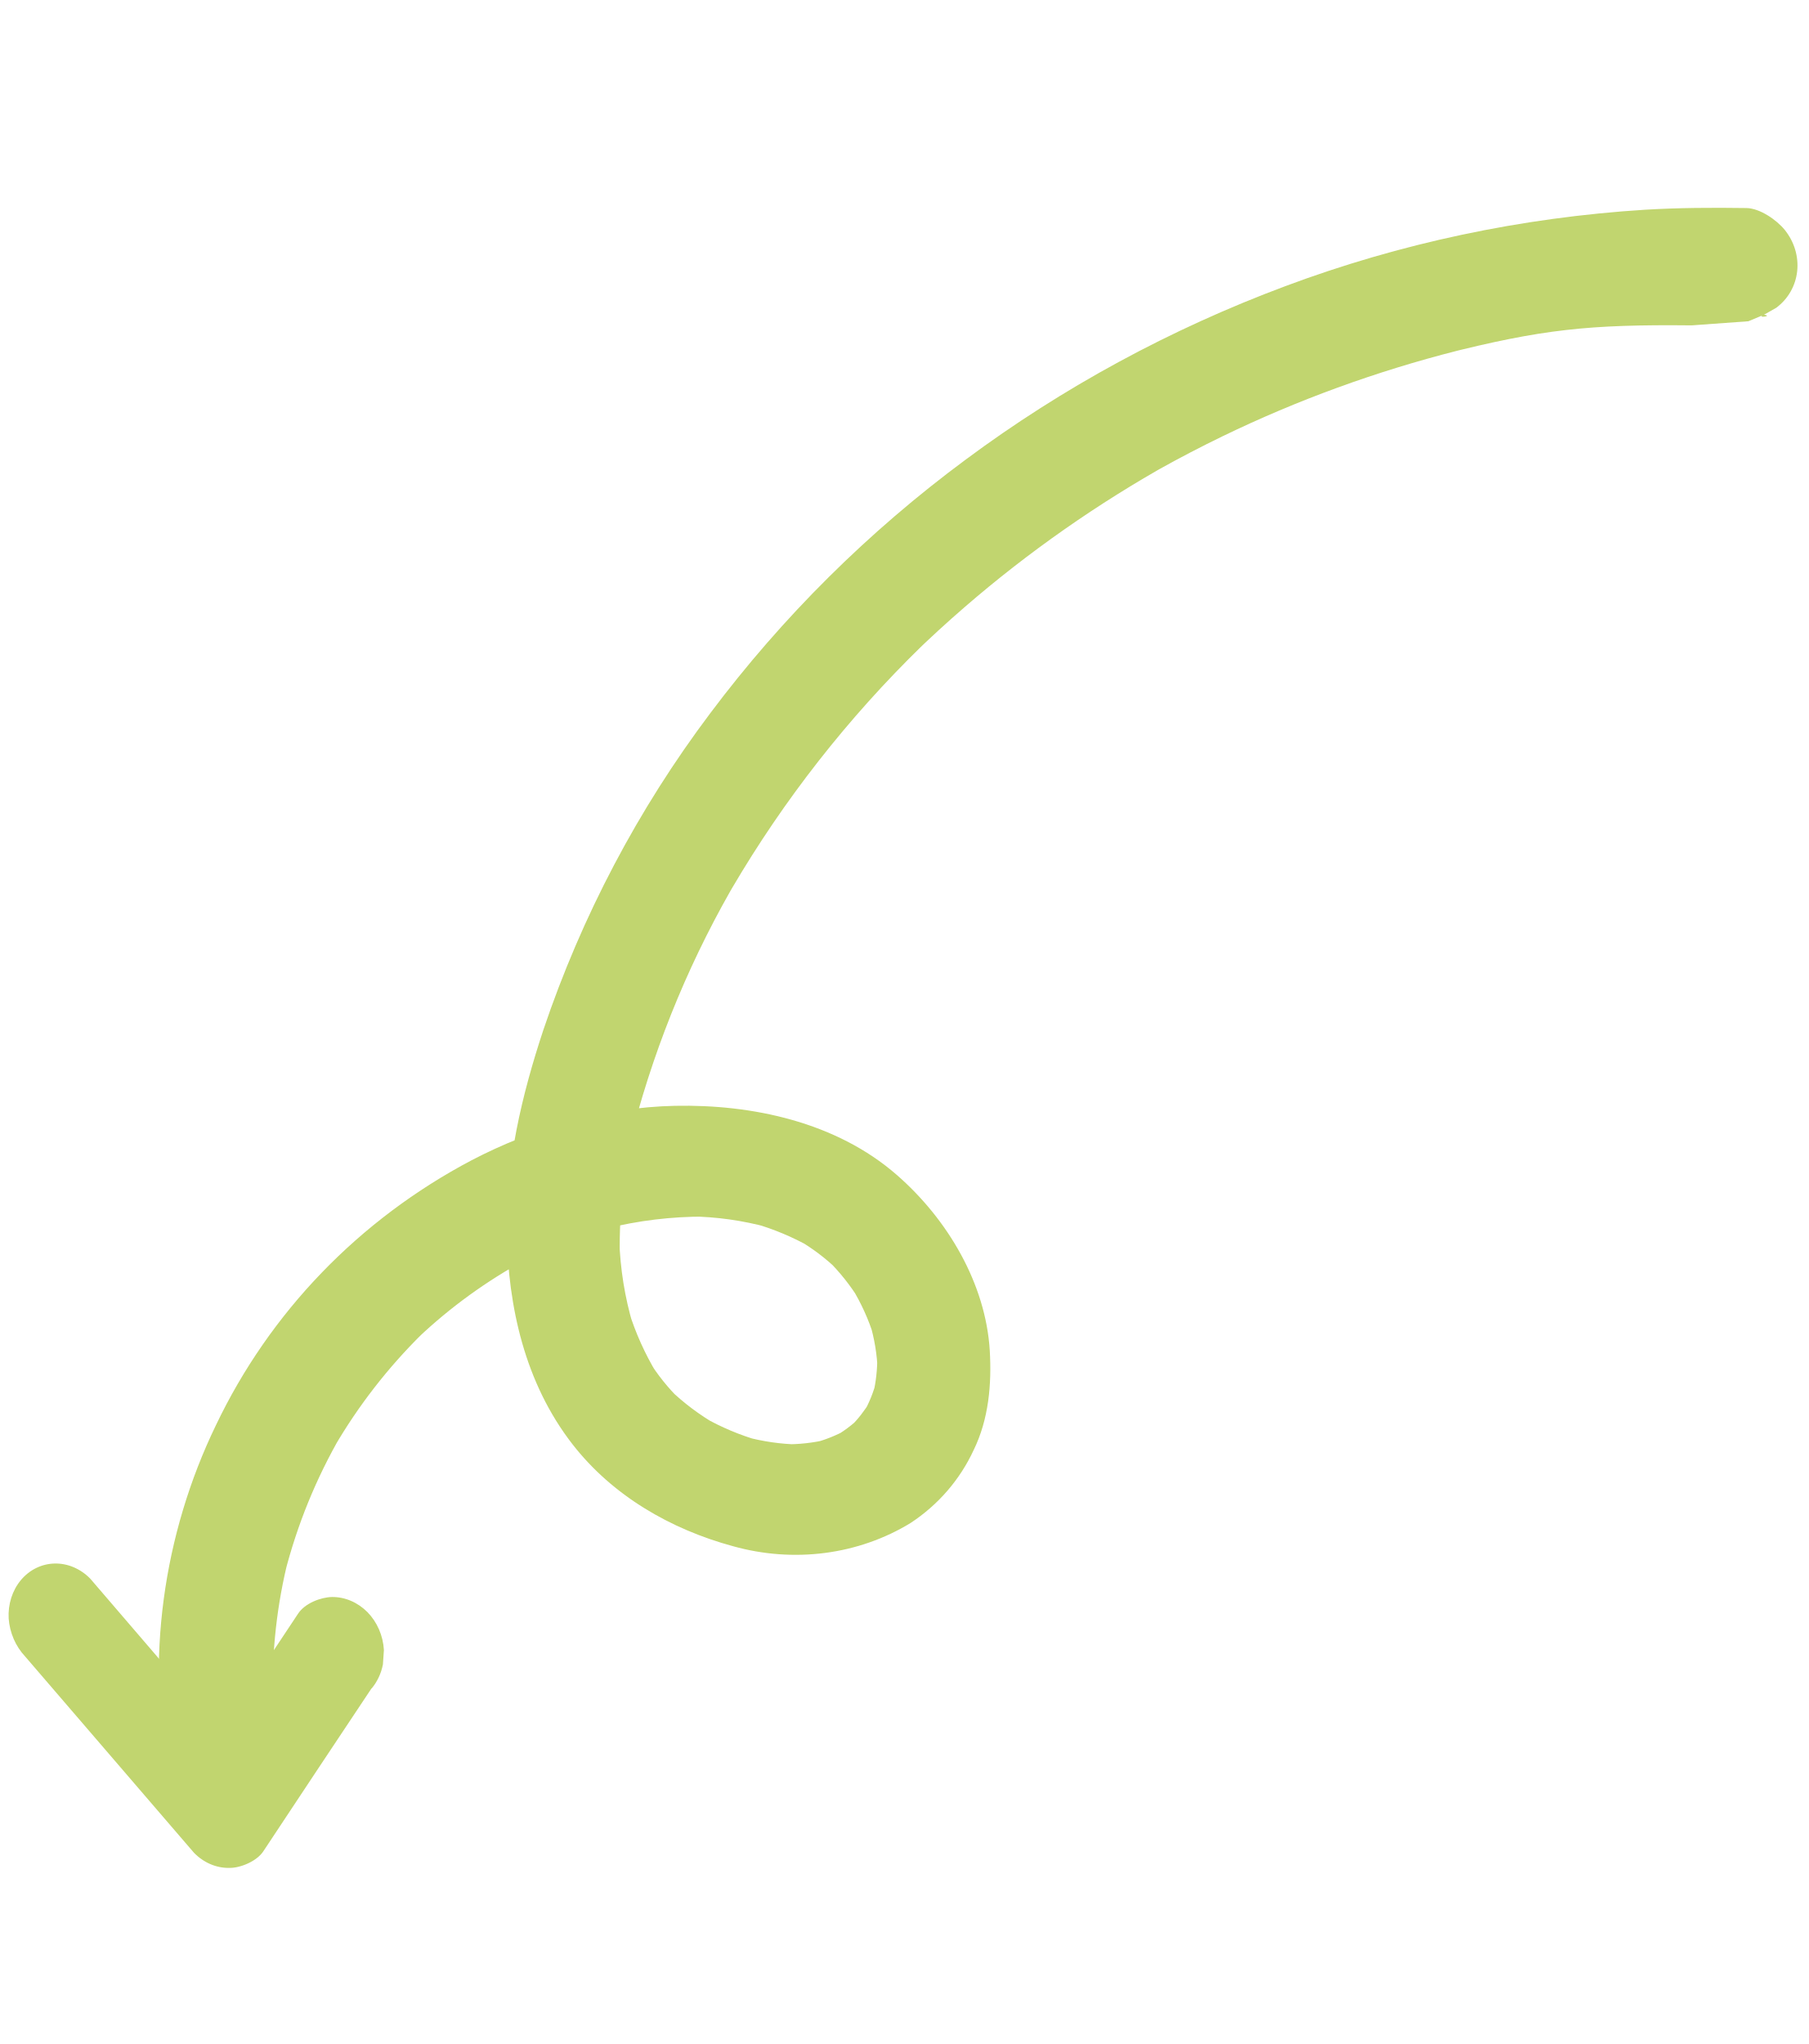
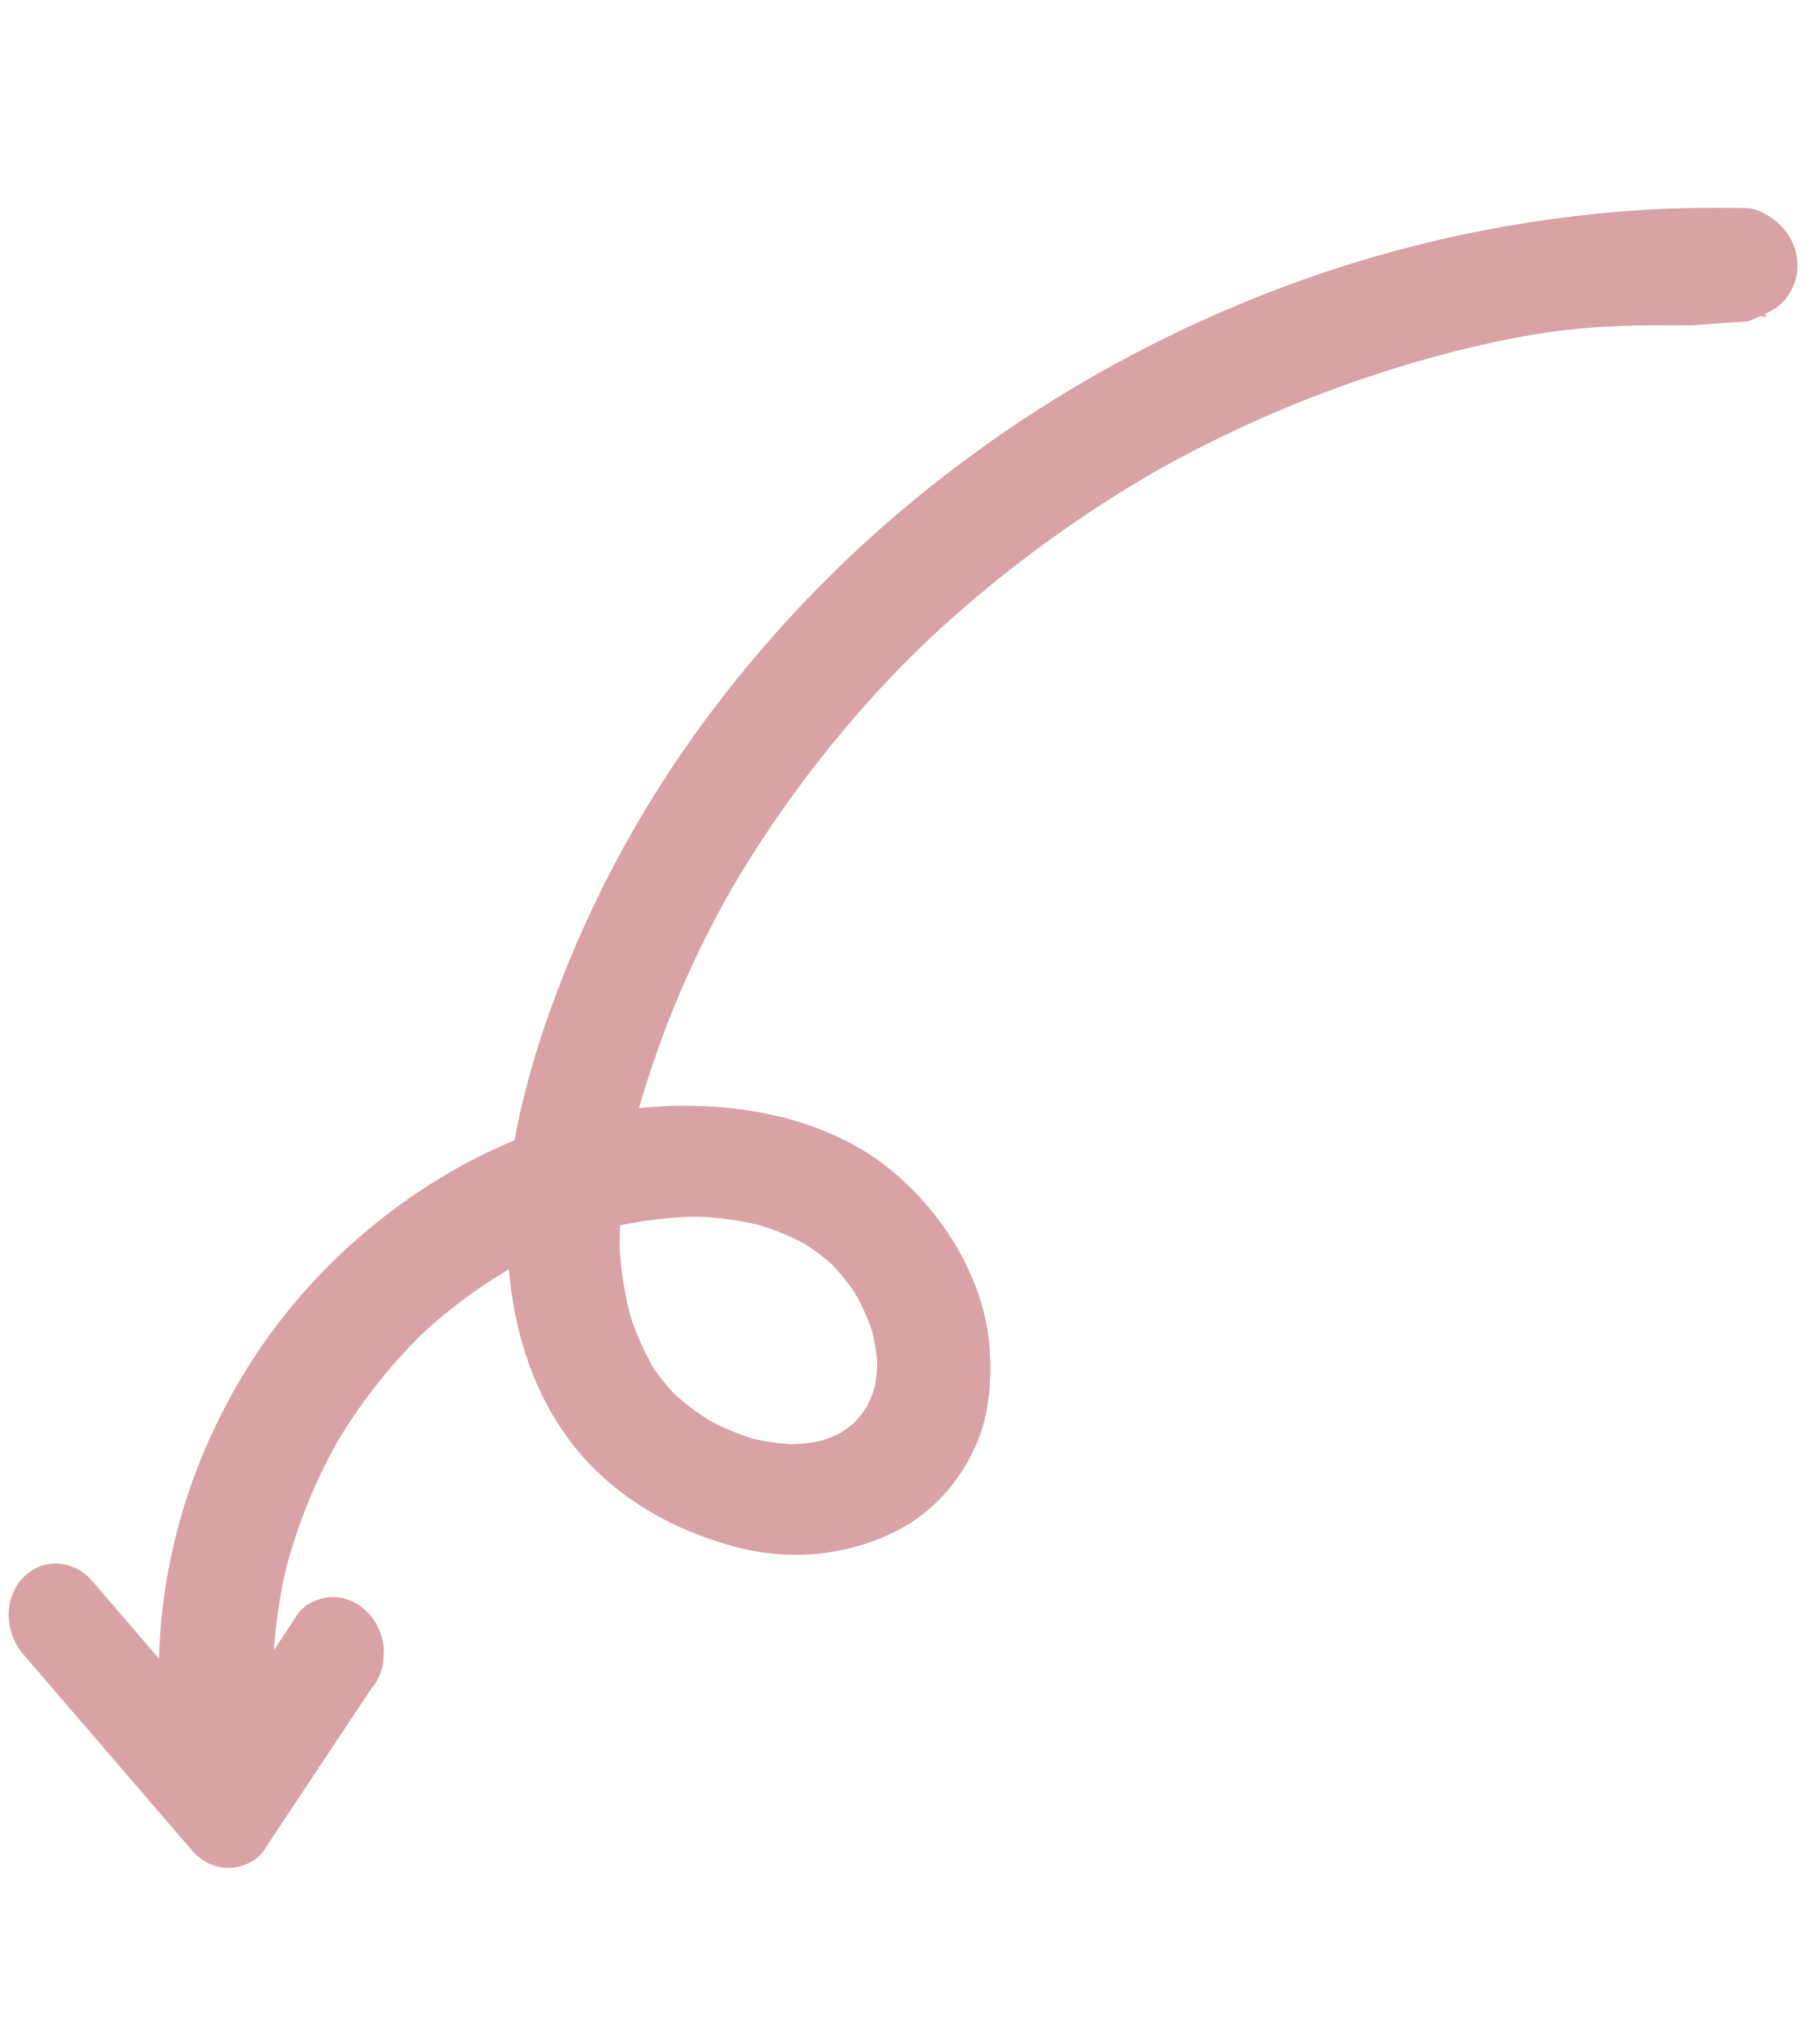
<svg xmlns="http://www.w3.org/2000/svg" width="146" height="165" viewBox="0 0 146 165" fill="none">
-   <path d="M141.163 25.933L136.586 26.265C128.285 26.18 124.492 26.578 116.543 28.59L117.687 28.305C111.108 29.974 104.746 32.292 98.698 35.223C96.96 36.066 95.25 36.956 93.567 37.895L94.559 37.335C88.607 40.656 83.032 44.557 77.916 48.981C76.445 50.251 75.014 51.564 73.624 52.92L74.436 52.136C68.457 57.962 63.301 64.542 59.093 71.715L59.667 70.725C55.915 77.066 53.053 83.894 51.154 91.035L51.444 89.878C50.454 93.585 49.981 97.426 50.039 101.298L50.003 100.098C50.073 102.414 50.446 104.725 51.111 106.974L50.769 105.847C51.309 107.589 52.063 109.269 53.015 110.849L52.393 109.857C53.094 110.985 53.932 112.031 54.887 112.97L54.046 112.144C55.189 113.248 56.468 114.209 57.849 115.004L56.803 114.402C58.234 115.218 59.758 115.858 61.339 116.308L60.137 115.971C61.569 116.363 63.038 116.576 64.51 116.604L63.273 116.588C64.473 116.606 65.664 116.476 66.817 116.198L65.673 116.484C66.597 116.243 67.483 115.892 68.311 115.44L67.319 116C68.11 115.555 68.836 115.011 69.48 114.382L68.667 115.167C69.276 114.557 69.807 113.877 70.249 113.141L69.675 114.136C70.166 113.284 70.537 112.369 70.779 111.413L70.489 112.571C70.73 111.557 70.844 110.514 70.829 109.463L70.861 110.663C70.818 109.345 70.601 108.031 70.214 106.753L70.556 107.876C70.131 106.513 69.535 105.199 68.782 103.966L69.4 104.957C68.671 103.776 67.799 102.681 66.805 101.695L67.646 102.52C66.668 101.575 65.576 100.75 64.395 100.065L65.437 100.667C63.985 99.849 62.441 99.204 60.842 98.748L62.039 99.084C59.969 98.52 57.842 98.221 55.715 98.195L56.947 98.211C54.212 98.2 51.502 98.529 48.882 99.191L50.026 98.906C46.807 99.734 43.728 100.967 40.865 102.573L41.858 102.013C38.718 103.785 35.838 105.944 33.283 108.44L34.1 107.656C31.319 110.398 28.921 113.487 26.965 116.849L27.539 115.855C25.525 119.335 23.999 123.076 22.999 126.984L23.289 125.826C22.368 129.475 21.944 133.245 22.027 137.042L21.996 135.837C22.062 138.157 22.332 140.475 22.806 142.766C23.282 145.09 21.411 147.589 18.998 147.763C17.795 147.88 16.571 147.537 15.584 146.806C14.597 146.074 13.922 145.011 13.701 143.839C11.69 134.102 13.191 123.814 17.429 115.059C21.786 105.924 29 98.449 38.08 93.659C43.019 91.081 48.755 89.389 54.482 89.266C60.722 89.136 67.504 90.569 72.404 94.842C76.532 98.439 79.58 103.634 79.913 109.009C80.076 111.771 79.825 114.572 78.612 117.057C77.502 119.453 75.74 121.487 73.509 122.949C71.425 124.218 69.073 125.039 66.604 125.36C64.135 125.68 61.602 125.494 59.168 124.812C54.135 123.443 49.449 120.735 46.221 116.583C42.364 111.622 41.024 105.456 40.917 99.509C40.818 93.91 42.138 88.368 43.871 83.139C46.972 73.944 51.516 65.323 57.346 57.574C63.167 49.808 70.107 42.918 77.966 37.103C85.817 31.272 94.504 26.56 103.78 23.098C113.036 19.638 122.828 17.559 132.834 16.929C135.552 16.767 138.273 16.755 141.007 16.794C142.095 16.812 143.453 17.757 144.105 18.564C144.873 19.521 145.232 20.72 145.103 21.898C144.974 23.075 144.368 24.134 143.417 24.843L142.424 25.407C143.23 25.523 141.685 25.701 142.424 25.407L141.163 25.933Z" fill="#C1D56F" />
-   <path d="M30.004 136.281C27.075 140.674 24.159 145.064 21.256 149.451C20.73 150.247 19.413 150.797 18.529 150.784C18.009 150.796 17.488 150.694 16.996 150.485C16.504 150.275 16.05 149.962 15.662 149.563L2.024 133.711C1.258 132.893 0.785 131.801 0.7 130.652C0.637 129.496 0.994 128.379 1.691 127.546C2.388 126.714 3.37 126.235 4.419 126.214C5.468 126.193 6.499 126.632 7.286 127.435C11.828 132.72 16.373 138.012 20.921 143.309L15.327 143.421L24.075 130.25C24.623 129.423 25.896 128.935 26.802 128.917C27.85 128.905 28.878 129.343 29.669 130.139C30.454 130.942 30.931 132.042 30.996 133.197L30.917 134.36C30.774 135.09 30.459 135.759 30.005 136.302L30.004 136.281Z" fill="#C1D56F" />
+   <path d="M141.163 25.933L136.586 26.265C128.285 26.18 124.492 26.578 116.543 28.59L117.687 28.305C111.108 29.974 104.746 32.292 98.698 35.223C96.96 36.066 95.25 36.956 93.567 37.895L94.559 37.335C88.607 40.656 83.032 44.557 77.916 48.981C76.445 50.251 75.014 51.564 73.624 52.92L74.436 52.136C68.457 57.962 63.301 64.542 59.093 71.715L59.667 70.725C55.915 77.066 53.053 83.894 51.154 91.035L51.444 89.878C50.454 93.585 49.981 97.426 50.039 101.298L50.003 100.098C50.073 102.414 50.446 104.725 51.111 106.974L50.769 105.847C51.309 107.589 52.063 109.269 53.015 110.849L52.393 109.857C53.094 110.985 53.932 112.031 54.887 112.97L54.046 112.144C55.189 113.248 56.468 114.209 57.849 115.004L56.803 114.402C58.234 115.218 59.758 115.858 61.339 116.308L60.137 115.971C61.569 116.363 63.038 116.576 64.51 116.604L63.273 116.588C64.473 116.606 65.664 116.476 66.817 116.198L65.673 116.484C66.597 116.243 67.483 115.892 68.311 115.44L67.319 116C68.11 115.555 68.836 115.011 69.48 114.382L68.667 115.167C69.276 114.557 69.807 113.877 70.249 113.141L69.675 114.136C70.166 113.284 70.537 112.369 70.779 111.413L70.489 112.571C70.73 111.557 70.844 110.514 70.829 109.463L70.861 110.663C70.818 109.345 70.601 108.031 70.214 106.753L70.556 107.876C70.131 106.513 69.535 105.199 68.782 103.966L69.4 104.957C68.671 103.776 67.799 102.681 66.805 101.695L67.646 102.52C66.668 101.575 65.576 100.75 64.395 100.065L65.437 100.667C63.985 99.849 62.441 99.204 60.842 98.748L62.039 99.084C59.969 98.52 57.842 98.221 55.715 98.195L56.947 98.211C54.212 98.2 51.502 98.529 48.882 99.191L50.026 98.906C46.807 99.734 43.728 100.967 40.865 102.573L41.858 102.013C38.718 103.785 35.838 105.944 33.283 108.44L34.1 107.656C31.319 110.398 28.921 113.487 26.965 116.849L27.539 115.855C25.525 119.335 23.999 123.076 22.999 126.984L23.289 125.826C22.368 129.475 21.944 133.245 22.027 137.042L21.996 135.837C22.062 138.157 22.332 140.475 22.806 142.766C23.282 145.09 21.411 147.589 18.998 147.763C17.795 147.88 16.571 147.537 15.584 146.806C14.597 146.074 13.922 145.011 13.701 143.839C11.69 134.102 13.191 123.814 17.429 115.059C21.786 105.924 29 98.449 38.08 93.659C43.019 91.081 48.755 89.389 54.482 89.266C60.722 89.136 67.504 90.569 72.404 94.842C76.532 98.439 79.58 103.634 79.913 109.009C80.076 111.771 79.825 114.572 78.612 117.057C77.502 119.453 75.74 121.487 73.509 122.949C71.425 124.218 69.073 125.039 66.604 125.36C64.135 125.68 61.602 125.494 59.168 124.812C54.135 123.443 49.449 120.735 46.221 116.583C42.364 111.622 41.024 105.456 40.917 99.509C40.818 93.91 42.138 88.368 43.871 83.139C46.972 73.944 51.516 65.323 57.346 57.574C63.167 49.808 70.107 42.918 77.966 37.103C85.817 31.272 94.504 26.56 103.78 23.098C113.036 19.638 122.828 17.559 132.834 16.929C135.552 16.767 138.273 16.755 141.007 16.794C142.095 16.812 143.453 17.757 144.105 18.564C144.873 19.521 145.232 20.72 145.103 21.898C144.974 23.075 144.368 24.134 143.417 24.843L142.424 25.407C143.23 25.523 141.685 25.701 142.424 25.407L141.163 25.933Z" fill="#D9A3A6" />
+   <path d="M30.004 136.281C27.075 140.674 24.159 145.064 21.256 149.451C20.73 150.247 19.413 150.797 18.529 150.784C18.009 150.796 17.488 150.694 16.996 150.485C16.504 150.275 16.05 149.962 15.662 149.563L2.024 133.711C1.258 132.893 0.785 131.801 0.7 130.652C0.637 129.496 0.994 128.379 1.691 127.546C2.388 126.714 3.37 126.235 4.419 126.214C5.468 126.193 6.499 126.632 7.286 127.435C11.828 132.72 16.373 138.012 20.921 143.309L15.327 143.421L24.075 130.25C24.623 129.423 25.896 128.935 26.802 128.917C27.85 128.905 28.878 129.343 29.669 130.139C30.454 130.942 30.931 132.042 30.996 133.197L30.917 134.36C30.774 135.09 30.459 135.759 30.005 136.302L30.004 136.281Z" fill="#D9A3A6" />
</svg>
